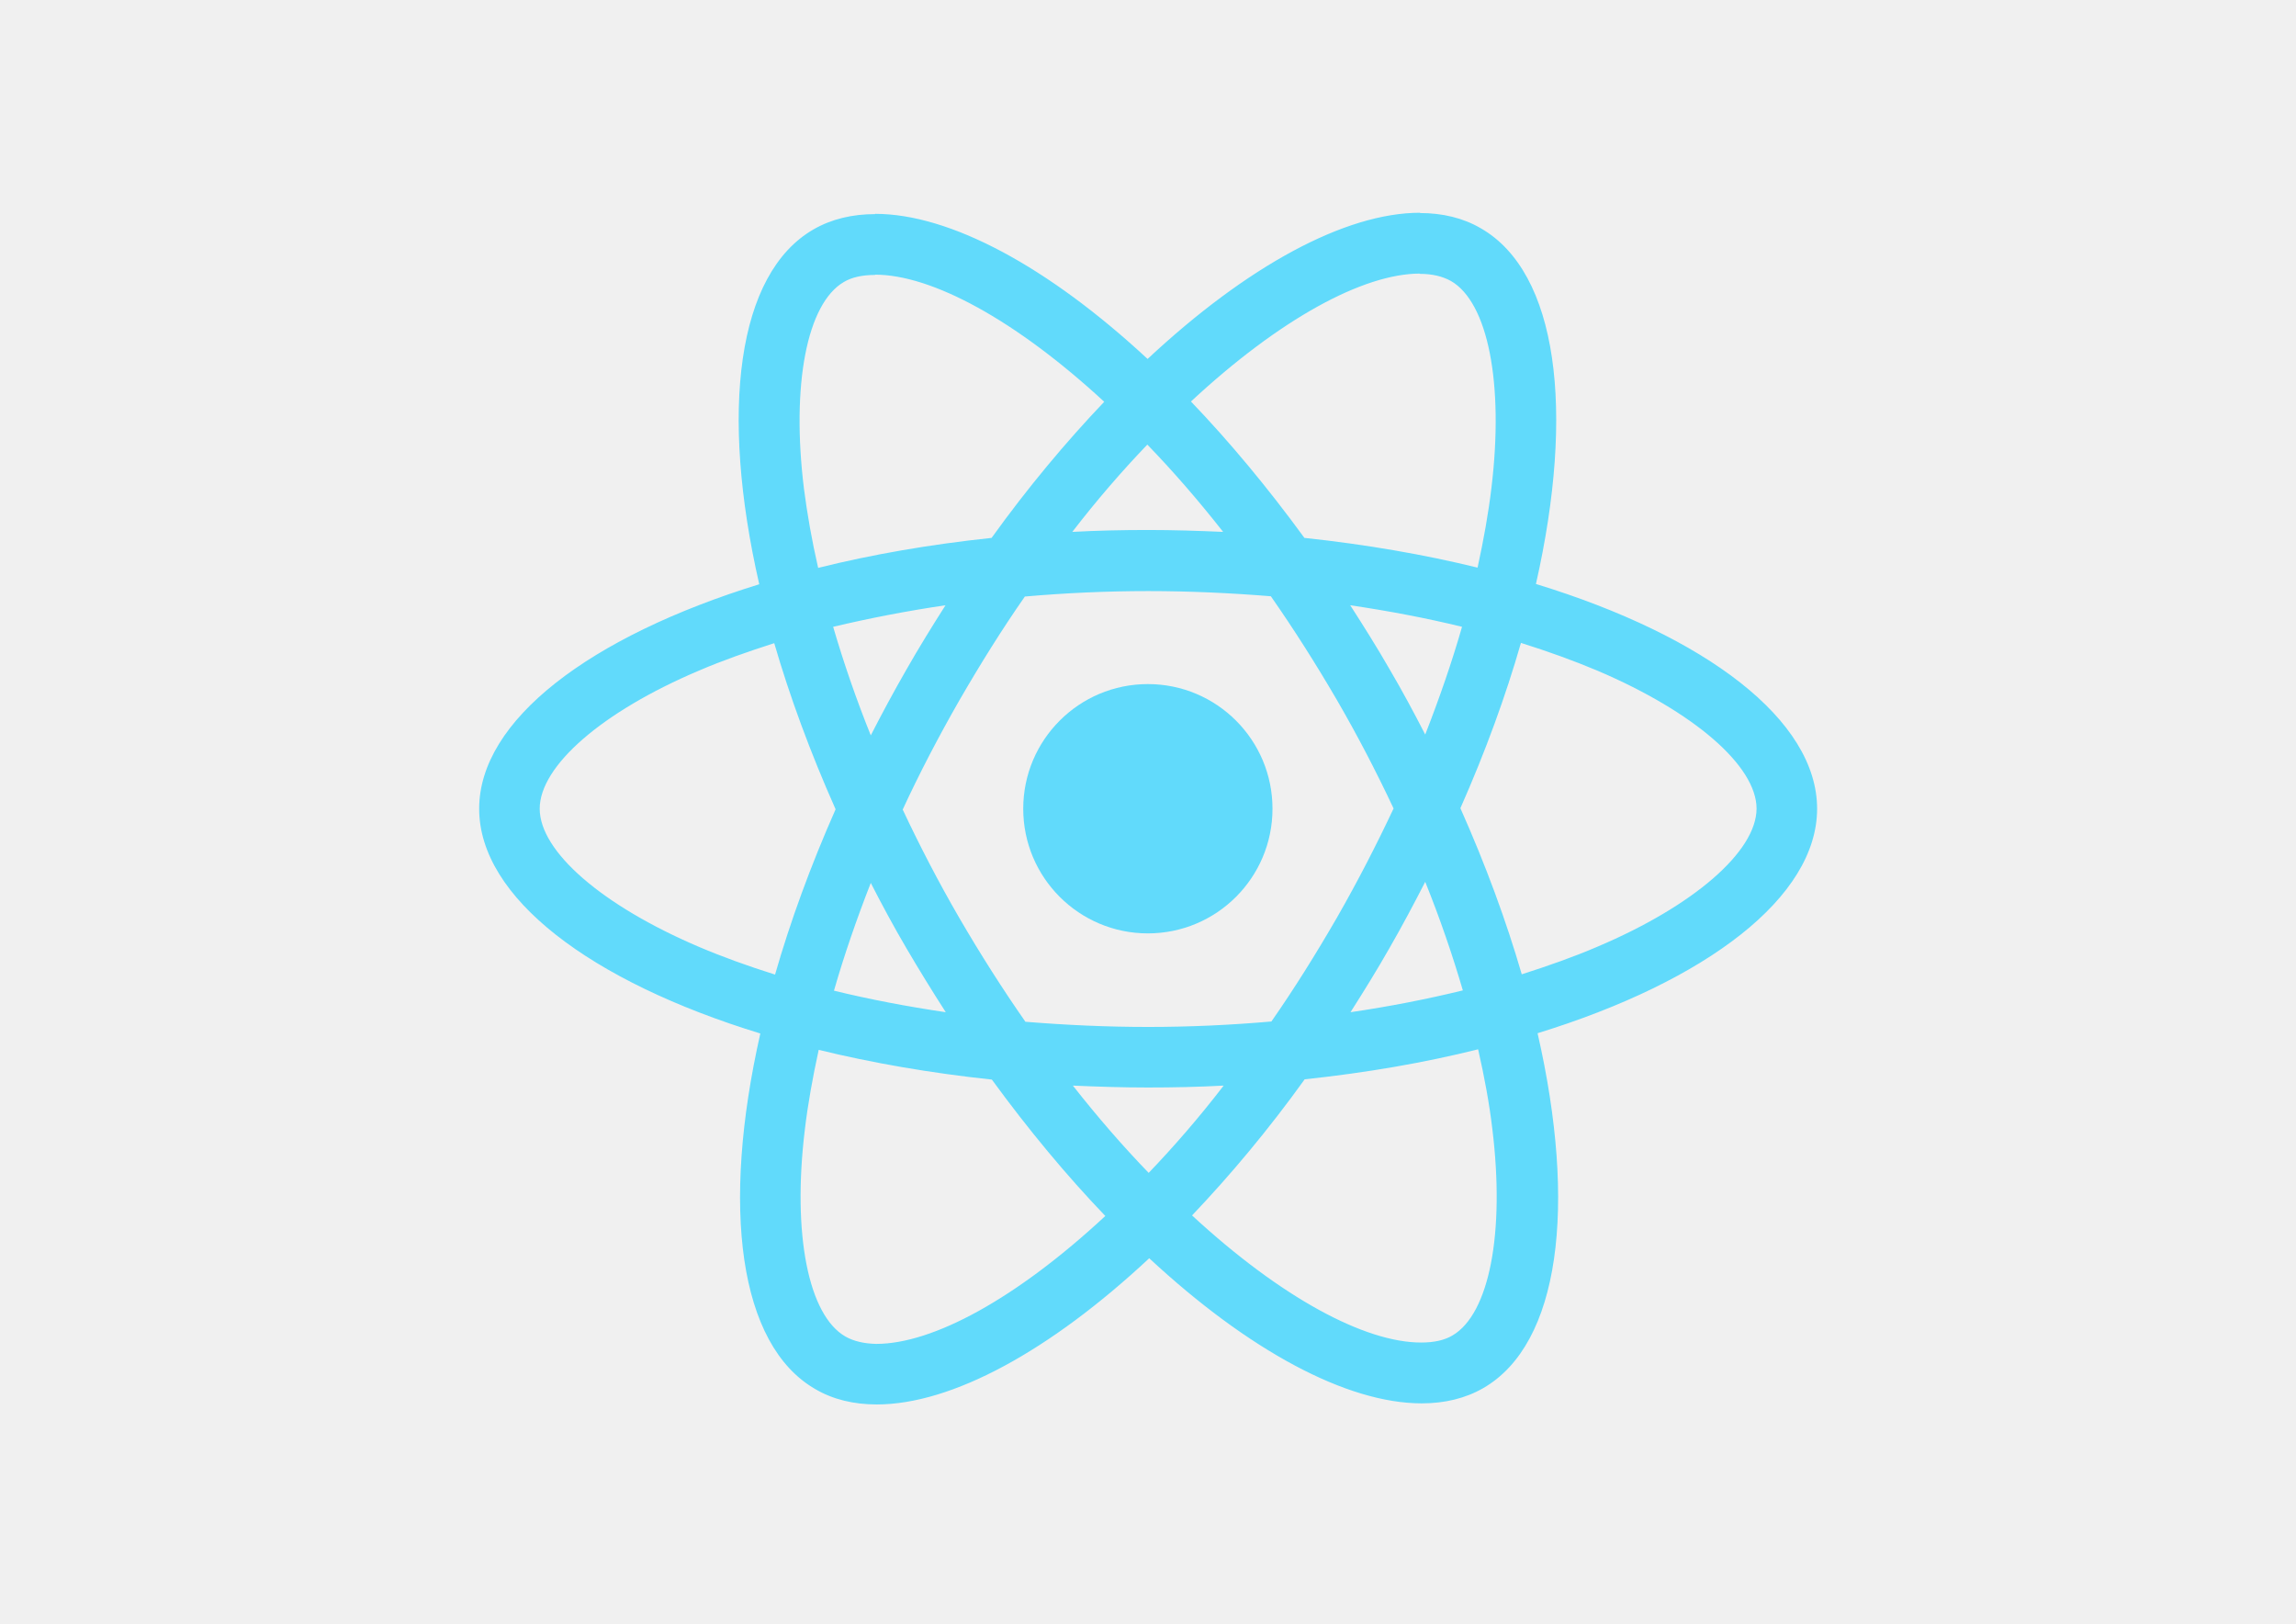
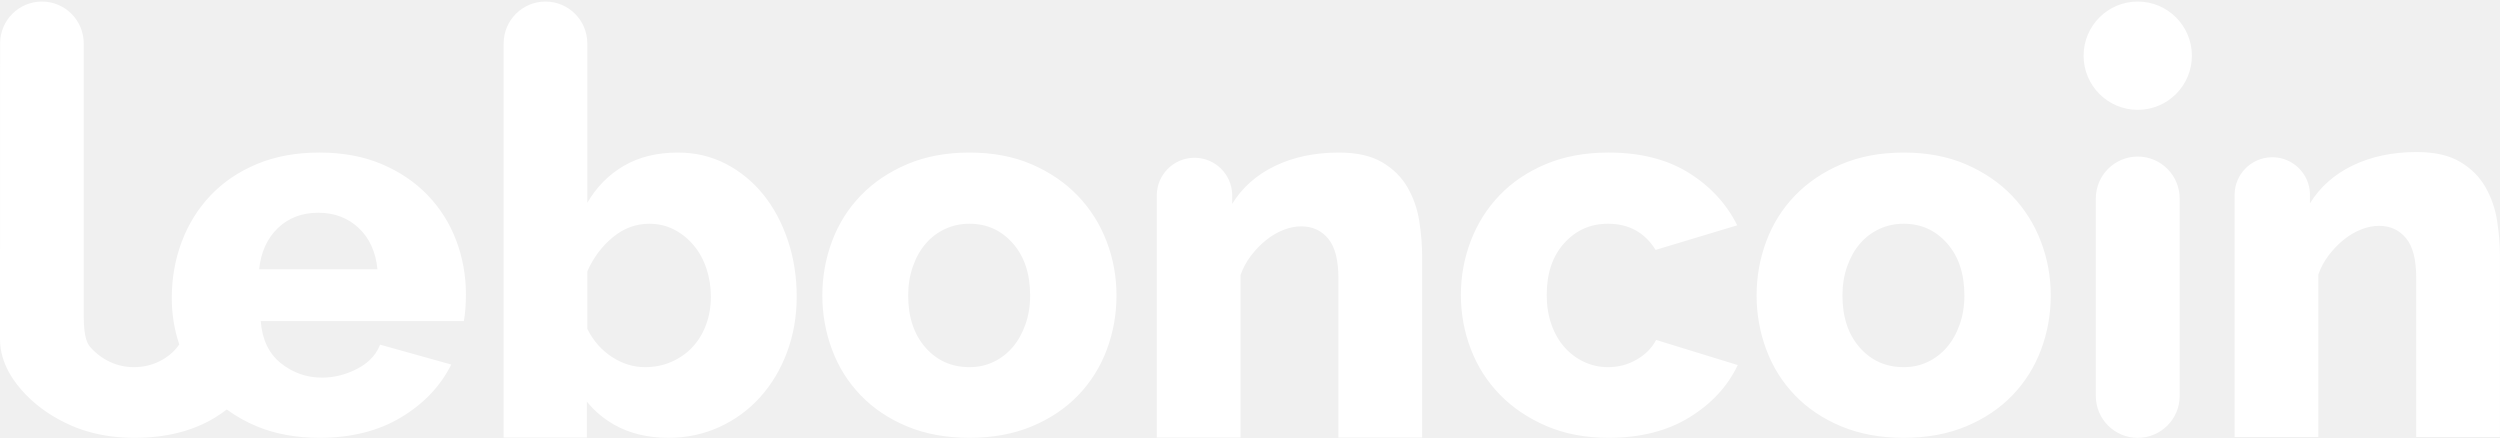
- <svg xmlns="http://www.w3.org/2000/svg" viewBox="0 0 841.9 595.3">
-   <g fill="#61DAFB">
-     <path d="M666.3 296.5c0-32.5-40.7-63.3-103.1-82.4 14.4-63.6 8-114.2-20.2-130.4-6.5-3.8-14.1-5.6-22.4-5.6v22.3c4.6 0 8.3.9 11.4 2.6 13.6 7.8 19.5 37.5 14.9 75.7-1.1 9.4-2.9 19.3-5.1 29.4-19.6-4.8-41-8.5-63.5-10.9-13.5-18.5-27.5-35.3-41.6-50 32.6-30.3 63.2-46.9 84-46.9V78c-27.5 0-63.5 19.6-99.9 53.6-36.4-33.8-72.4-53.2-99.9-53.2v22.3c20.7 0 51.4 16.5 84 46.6-14 14.7-28 31.4-41.3 49.9-22.6 2.4-44 6.1-63.6 11-2.3-10-4-19.7-5.2-29-4.7-38.2 1.1-67.9 14.6-75.8 3-1.8 6.9-2.6 11.5-2.6V78.5c-8.4 0-16 1.8-22.6 5.6-28.1 16.2-34.4 66.7-19.9 130.1-62.2 19.2-102.7 49.9-102.7 82.3 0 32.5 40.7 63.3 103.1 82.4-14.4 63.6-8 114.2 20.2 130.4 6.5 3.8 14.1 5.6 22.5 5.6 27.5 0 63.5-19.6 99.9-53.6 36.4 33.8 72.4 53.2 99.9 53.2 8.4 0 16-1.8 22.6-5.6 28.1-16.2 34.4-66.7 19.9-130.1 62-19.1 102.5-49.9 102.5-82.3zm-130.2-66.7c-3.7 12.9-8.3 26.2-13.5 39.5-4.1-8-8.4-16-13.1-24-4.6-8-9.5-15.8-14.4-23.4 14.2 2.1 27.9 4.7 41 7.9zm-45.8 106.5c-7.8 13.5-15.8 26.3-24.1 38.2-14.9 1.3-30 2-45.2 2-15.1 0-30.2-.7-45-1.9-8.3-11.9-16.4-24.6-24.2-38-7.6-13.1-14.5-26.4-20.8-39.8 6.2-13.4 13.2-26.8 20.7-39.9 7.8-13.5 15.8-26.3 24.1-38.2 14.9-1.3 30-2 45.2-2 15.1 0 30.2.7 45 1.9 8.3 11.9 16.4 24.6 24.2 38 7.6 13.1 14.5 26.4 20.8 39.8-6.3 13.4-13.2 26.8-20.7 39.9zm32.3-13c5.4 13.4 10 26.8 13.8 39.8-13.1 3.2-26.9 5.9-41.2 8 4.9-7.7 9.8-15.6 14.4-23.7 4.6-8 8.9-16.1 13-24.1zM421.2 430c-9.3-9.6-18.6-20.3-27.8-32 9 .4 18.2.7 27.5.7 9.4 0 18.7-.2 27.8-.7-9 11.7-18.3 22.4-27.5 32zm-74.4-58.9c-14.2-2.1-27.9-4.7-41-7.9 3.7-12.9 8.3-26.2 13.5-39.5 4.1 8 8.4 16 13.1 24 4.7 8 9.5 15.8 14.4 23.4zM420.7 163c9.3 9.6 18.6 20.3 27.8 32-9-.4-18.2-.7-27.5-.7-9.4 0-18.7.2-27.8.7 9-11.7 18.3-22.4 27.5-32zm-74 58.9c-4.9 7.7-9.8 15.6-14.4 23.7-4.6 8-8.9 16-13 24-5.4-13.4-10-26.8-13.8-39.8 13.1-3.1 26.9-5.8 41.2-7.9zm-90.5 125.2c-35.4-15.1-58.3-34.9-58.3-50.6 0-15.7 22.9-35.6 58.3-50.6 8.6-3.7 18-7 27.7-10.1 5.7 19.6 13.2 40 22.5 60.9-9.2 20.8-16.6 41.1-22.2 60.6-9.9-3.1-19.3-6.5-28-10.2zM310 490c-13.6-7.8-19.5-37.5-14.9-75.7 1.1-9.4 2.9-19.3 5.1-29.4 19.6 4.8 41 8.5 63.5 10.9 13.5 18.5 27.5 35.3 41.6 50-32.6 30.3-63.2 46.9-84 46.9-4.5-.1-8.3-1-11.3-2.7zm237.2-76.2c4.7 38.2-1.1 67.9-14.6 75.8-3 1.8-6.9 2.6-11.5 2.6-20.7 0-51.4-16.5-84-46.6 14-14.7 28-31.4 41.3-49.9 22.6-2.4 44-6.1 63.6-11 2.3 10.1 4.1 19.8 5.2 29.1zm38.5-66.7c-8.6 3.7-18 7-27.7 10.1-5.7-19.6-13.2-40-22.5-60.9 9.2-20.8 16.6-41.1 22.2-60.6 9.9 3.1 19.3 6.5 28.1 10.2 35.4 15.1 58.3 34.9 58.3 50.6-.1 15.7-23 35.6-58.4 50.6zM320.8 78.4z" />
-     <circle cx="420.9" cy="296.5" r="45.7" />
-     <path d="M520.5 78.1z" />
+ <svg xmlns="http://www.w3.org/2000/svg" width="708px" height="124px" viewBox="0 0 708 124" version="1.1">
+   <defs />
+   <g id="Page-1" stroke="none" stroke-width="1" fill="none" fill-rule="evenodd">
+     <g id="Fill-23" fill="#FFFFFF">
+       <path d="M617.282,112.126 C617.282,118.684 611.967,124 605.408,124 C598.848,124 593.534,118.684 593.534,112.126 L593.534,56.213 C593.534,49.654 598.848,44.338 605.408,44.338 C611.967,44.338 617.282,49.654 617.282,56.213 L617.282,112.126 Z M620.742,15.774 C620.742,24.244 613.877,31.108 605.408,31.108 C596.938,31.108 590.074,24.244 590.074,15.774 C590.074,7.304 596.938,0.44 605.408,0.44 C613.877,0.44 620.742,7.304 620.742,15.774 Z M654.181,55.641 L654.181,57.586 C657.045,52.942 661.096,49.36 666.336,46.838 C671.572,44.32 677.6,43.059 684.418,43.059 C689.458,43.059 693.535,43.973 696.648,45.801 C699.759,47.632 702.155,50.003 703.835,52.917 C705.517,55.834 706.627,59.021 707.172,62.478 C707.713,65.938 707.986,69.296 707.986,72.557 L707.986,123.759 L684.27,123.759 L684.27,78.633 C684.27,73.498 683.307,69.765 681.38,67.444 C679.453,65.121 676.909,63.959 673.746,63.959 C672.066,63.959 670.361,64.306 668.633,64.996 C666.902,65.689 665.272,66.653 663.742,67.888 C662.207,69.124 660.8,70.581 659.518,72.259 C658.231,73.943 657.242,75.768 656.552,77.746 L656.552,123.759 L632.836,123.759 L632.836,55.344 L632.836,55.075 C632.907,49.362 637.456,44.741 643.14,44.541 L643.896,44.541 C649.477,44.737 653.957,49.204 654.181,54.777 L654.181,55.641 Z M223.105,68.034 C221.424,63.044 219.104,58.721 216.139,55.062 C213.175,51.41 209.64,48.517 205.542,46.392 C201.439,44.27 196.919,43.206 191.979,43.206 C186.05,43.206 180.936,44.465 176.637,46.984 C172.338,49.505 168.904,52.989 166.334,57.434 L166.334,12.386 L166.32,12.386 C166.32,12.351 166.326,12.32 166.326,12.287 C166.326,5.745 161.022,0.441 154.481,0.441 C147.938,0.441 142.635,5.745 142.635,12.287 C142.635,12.32 142.64,12.351 142.64,12.386 L142.619,12.386 L142.619,123.904 L143.294,123.904 L143.294,123.918 L166.194,123.918 L166.194,113.734 C168.325,116.347 170.861,118.513 173.821,120.21 C178.216,122.728 183.381,123.99 189.311,123.99 C194.448,123.99 199.242,122.974 203.688,120.95 C208.135,118.924 211.989,116.109 215.25,112.501 C218.51,108.895 221.053,104.644 222.884,99.754 C224.711,94.862 225.626,89.6 225.626,83.968 C225.626,78.334 224.786,73.025 223.105,68.034 Z M199.983,91.897 C199.093,94.32 197.834,96.418 196.203,98.198 C194.572,99.975 192.594,101.383 190.273,102.422 C187.952,103.46 185.406,103.978 182.639,103.978 C179.379,103.978 176.266,103.016 173.303,101.088 C170.337,99.16 168.015,96.519 166.334,93.157 L166.334,76.853 C168.015,73.001 170.411,69.788 173.523,67.218 C176.637,64.65 180.069,63.365 183.826,63.365 C186.394,63.365 188.74,63.908 190.866,64.995 C192.991,66.082 194.844,67.564 196.425,69.442 C198.004,71.32 199.216,73.517 200.056,76.037 C200.896,78.558 201.317,81.201 201.317,83.968 C201.317,86.835 200.872,89.477 199.983,91.897 Z M348.95,55.787 L348.95,57.731 C351.815,53.088 355.866,49.505 361.106,46.984 C366.341,44.465 372.37,43.205 379.188,43.205 C384.228,43.205 388.304,44.119 391.417,45.947 C394.529,47.777 396.924,50.148 398.605,53.062 C400.287,55.979 401.397,59.166 401.942,62.623 C402.483,66.083 402.755,69.441 402.755,72.702 L402.755,123.904 L379.039,123.904 L379.039,78.778 C379.039,73.644 378.077,69.911 376.15,67.589 C374.222,65.267 371.678,64.104 368.516,64.104 C366.835,64.104 365.13,64.451 363.403,65.142 C361.671,65.835 360.041,66.798 358.511,68.034 C356.977,69.269 355.57,70.726 354.287,72.405 C353,74.088 352.011,75.914 351.322,77.892 L351.322,123.904 L327.605,123.904 L327.605,55.49 L327.605,55.22 C327.677,49.508 332.226,44.886 337.91,44.687 L338.665,44.687 C344.246,44.883 348.726,49.35 348.95,54.922 L348.95,55.787 Z M121.128,55.287 C117.57,51.581 113.221,48.641 108.085,46.465 C102.944,44.293 97.064,43.205 90.445,43.205 C83.824,43.205 77.919,44.293 72.732,46.465 C67.544,48.641 63.172,51.606 59.614,55.361 C56.056,59.117 53.337,63.489 51.461,68.479 C49.583,73.469 48.645,78.779 48.645,84.413 C48.645,88.957 49.353,93.332 50.767,97.539 C49.61,99.24 48.058,100.677 46.07,101.828 C43.599,103.264 40.882,103.979 37.917,103.979 C35.546,103.979 33.297,103.485 31.172,102.497 C29.047,101.509 27.194,100.123 25.615,98.347 C24.909,97.555 23.717,95.885 23.717,89.679 L23.717,12.341 C23.72,5.744 18.416,0.441 11.874,0.441 C5.348,0.441 0.056,5.721 0.031,12.24 L0,96.085 C0,103.093 4.246,108.615 7.308,111.76 C10.915,115.465 15.313,118.431 20.5,120.655 C22.216,121.39 24.013,121.992 25.875,122.485 C29.642,123.481 33.701,123.99 38.066,123.99 C47.056,123.99 54.69,122.063 60.967,118.207 C62.117,117.501 63.191,116.745 64.227,115.966 C66.822,117.859 69.683,119.494 72.88,120.802 C78.068,122.925 83.923,123.99 90.445,123.99 C99.436,123.99 107.144,122.063 113.569,118.207 C119.992,114.355 124.734,109.365 127.798,103.237 L107.64,97.605 C106.991,99.315 105.965,100.813 104.562,102.099 C103.612,102.971 102.487,103.745 101.191,104.423 C97.978,106.104 94.645,106.942 91.186,106.942 C86.836,106.942 82.96,105.586 79.551,102.868 C76.142,100.151 74.237,96.172 73.843,90.934 L131.356,90.934 C131.552,89.949 131.701,88.784 131.801,87.452 C131.897,86.118 131.948,84.76 131.948,83.376 C131.948,78.039 131.034,72.95 129.206,68.108 C127.378,63.268 124.685,58.992 121.128,55.287 Z M73.398,76.26 C73.892,71.42 75.646,67.54 78.661,64.623 C81.673,61.709 85.503,60.252 90.148,60.252 C94.694,60.252 98.497,61.685 101.561,64.55 C104.624,67.417 106.403,71.32 106.898,76.26 L73.398,76.26 Z M577.958,68.329 C576.08,63.44 573.363,59.139 569.805,55.434 C566.249,51.728 561.898,48.763 556.762,46.539 C551.623,44.319 545.742,43.206 539.123,43.206 C532.501,43.206 526.597,44.319 521.41,46.539 C516.221,48.763 511.849,51.728 508.291,55.434 C504.735,59.139 502.04,63.44 500.213,68.329 C498.384,73.221 497.471,78.334 497.471,83.671 C497.471,89.007 498.384,94.121 500.213,99.013 C502.04,103.906 504.735,108.203 508.291,111.907 C511.849,115.615 516.221,118.556 521.41,120.728 C526.597,122.9 532.501,123.99 539.123,123.99 C545.742,123.99 551.647,122.9 556.836,120.728 C562.024,118.556 566.396,115.615 569.954,111.907 C573.512,108.203 576.202,103.906 578.032,99.013 C579.86,94.121 580.775,89.007 580.775,83.671 C580.775,78.334 579.834,73.221 577.958,68.329 Z M554.983,91.897 C554.093,94.418 552.882,96.569 551.351,98.347 C549.818,100.124 548.016,101.508 545.941,102.498 C543.866,103.484 541.591,103.978 539.123,103.978 C534.083,103.978 529.933,102.126 526.671,98.421 C523.411,94.716 521.781,89.799 521.781,83.671 C521.781,80.707 522.225,77.966 523.115,75.445 C524.004,72.925 525.212,70.776 526.747,68.998 C528.277,67.218 530.104,65.835 532.23,64.847 C534.354,63.859 536.652,63.365 539.123,63.365 C544.062,63.365 548.165,65.218 551.425,68.924 C554.687,72.629 556.317,77.544 556.317,83.671 C556.317,86.636 555.873,89.379 554.983,91.897 Z M305.224,55.434 C301.666,51.728 297.316,48.763 292.179,46.539 C287.04,44.319 281.159,43.206 274.54,43.206 C267.919,43.206 262.016,44.319 256.826,46.539 C251.64,48.763 247.266,51.728 243.71,55.434 C240.151,59.139 237.457,63.44 235.63,68.329 C233.801,73.221 232.888,78.334 232.888,83.671 C232.888,89.007 233.801,94.121 235.63,99.013 C237.457,103.906 240.151,108.203 243.71,111.907 C247.266,115.615 251.64,118.556 256.826,120.728 C262.016,122.9 267.919,123.99 274.54,123.99 C281.159,123.99 287.066,122.9 292.253,120.728 C297.442,118.556 301.813,115.615 305.371,111.907 C308.929,108.203 311.621,103.906 313.45,99.013 C315.278,94.121 316.192,89.007 316.192,83.671 C316.192,78.334 315.252,73.221 313.377,68.329 C311.498,63.44 308.782,59.139 305.224,55.434 Z M290.4,91.897 C289.511,94.418 288.299,96.569 286.769,98.347 C285.235,100.124 283.434,101.508 281.358,102.498 C279.284,103.484 277.009,103.978 274.54,103.978 C269.5,103.978 265.35,102.126 262.09,98.421 C258.829,94.716 257.197,89.799 257.197,83.671 C257.197,80.707 257.642,77.966 258.532,75.445 C259.421,72.925 260.63,70.776 262.163,68.998 C263.694,67.218 265.522,65.835 267.648,64.847 C269.772,63.859 272.069,63.365 274.54,63.365 C279.481,63.365 283.582,65.218 286.843,68.924 C290.104,72.629 291.735,77.544 291.735,83.671 C291.735,86.636 291.29,89.379 290.4,91.897 Z M463.527,101.828 C461.056,103.264 458.339,103.978 455.374,103.978 C453.003,103.978 450.754,103.484 448.63,102.497 C446.504,101.509 444.651,100.123 443.072,98.346 C441.489,96.568 440.256,94.418 439.366,91.896 C438.477,89.379 438.032,86.587 438.032,83.523 C438.032,77.397 439.685,72.506 442.998,68.849 C446.307,65.193 450.431,63.365 455.374,63.365 C461.303,63.365 465.799,65.835 468.862,70.776 L491.986,63.81 C488.922,57.682 484.327,52.717 478.202,48.913 C472.074,45.109 464.513,43.205 455.523,43.205 C448.901,43.205 442.998,44.293 437.809,46.465 C432.622,48.64 428.25,51.581 424.691,55.287 C421.133,58.992 418.415,63.289 416.539,68.182 C414.66,73.073 413.723,78.186 413.723,83.523 C413.723,88.86 414.66,93.973 416.539,98.865 C418.415,103.755 421.157,108.055 424.765,111.76 C428.372,115.465 432.77,118.43 437.957,120.654 C443.145,122.879 449.001,123.989 455.523,123.989 C464.513,123.989 472.147,122.062 478.424,118.207 C484.698,114.354 489.267,109.413 492.134,103.387 L469.01,96.27 C467.826,98.546 465.996,100.398 463.527,101.828 Z" />
+     </g>
  </g>
</svg>
